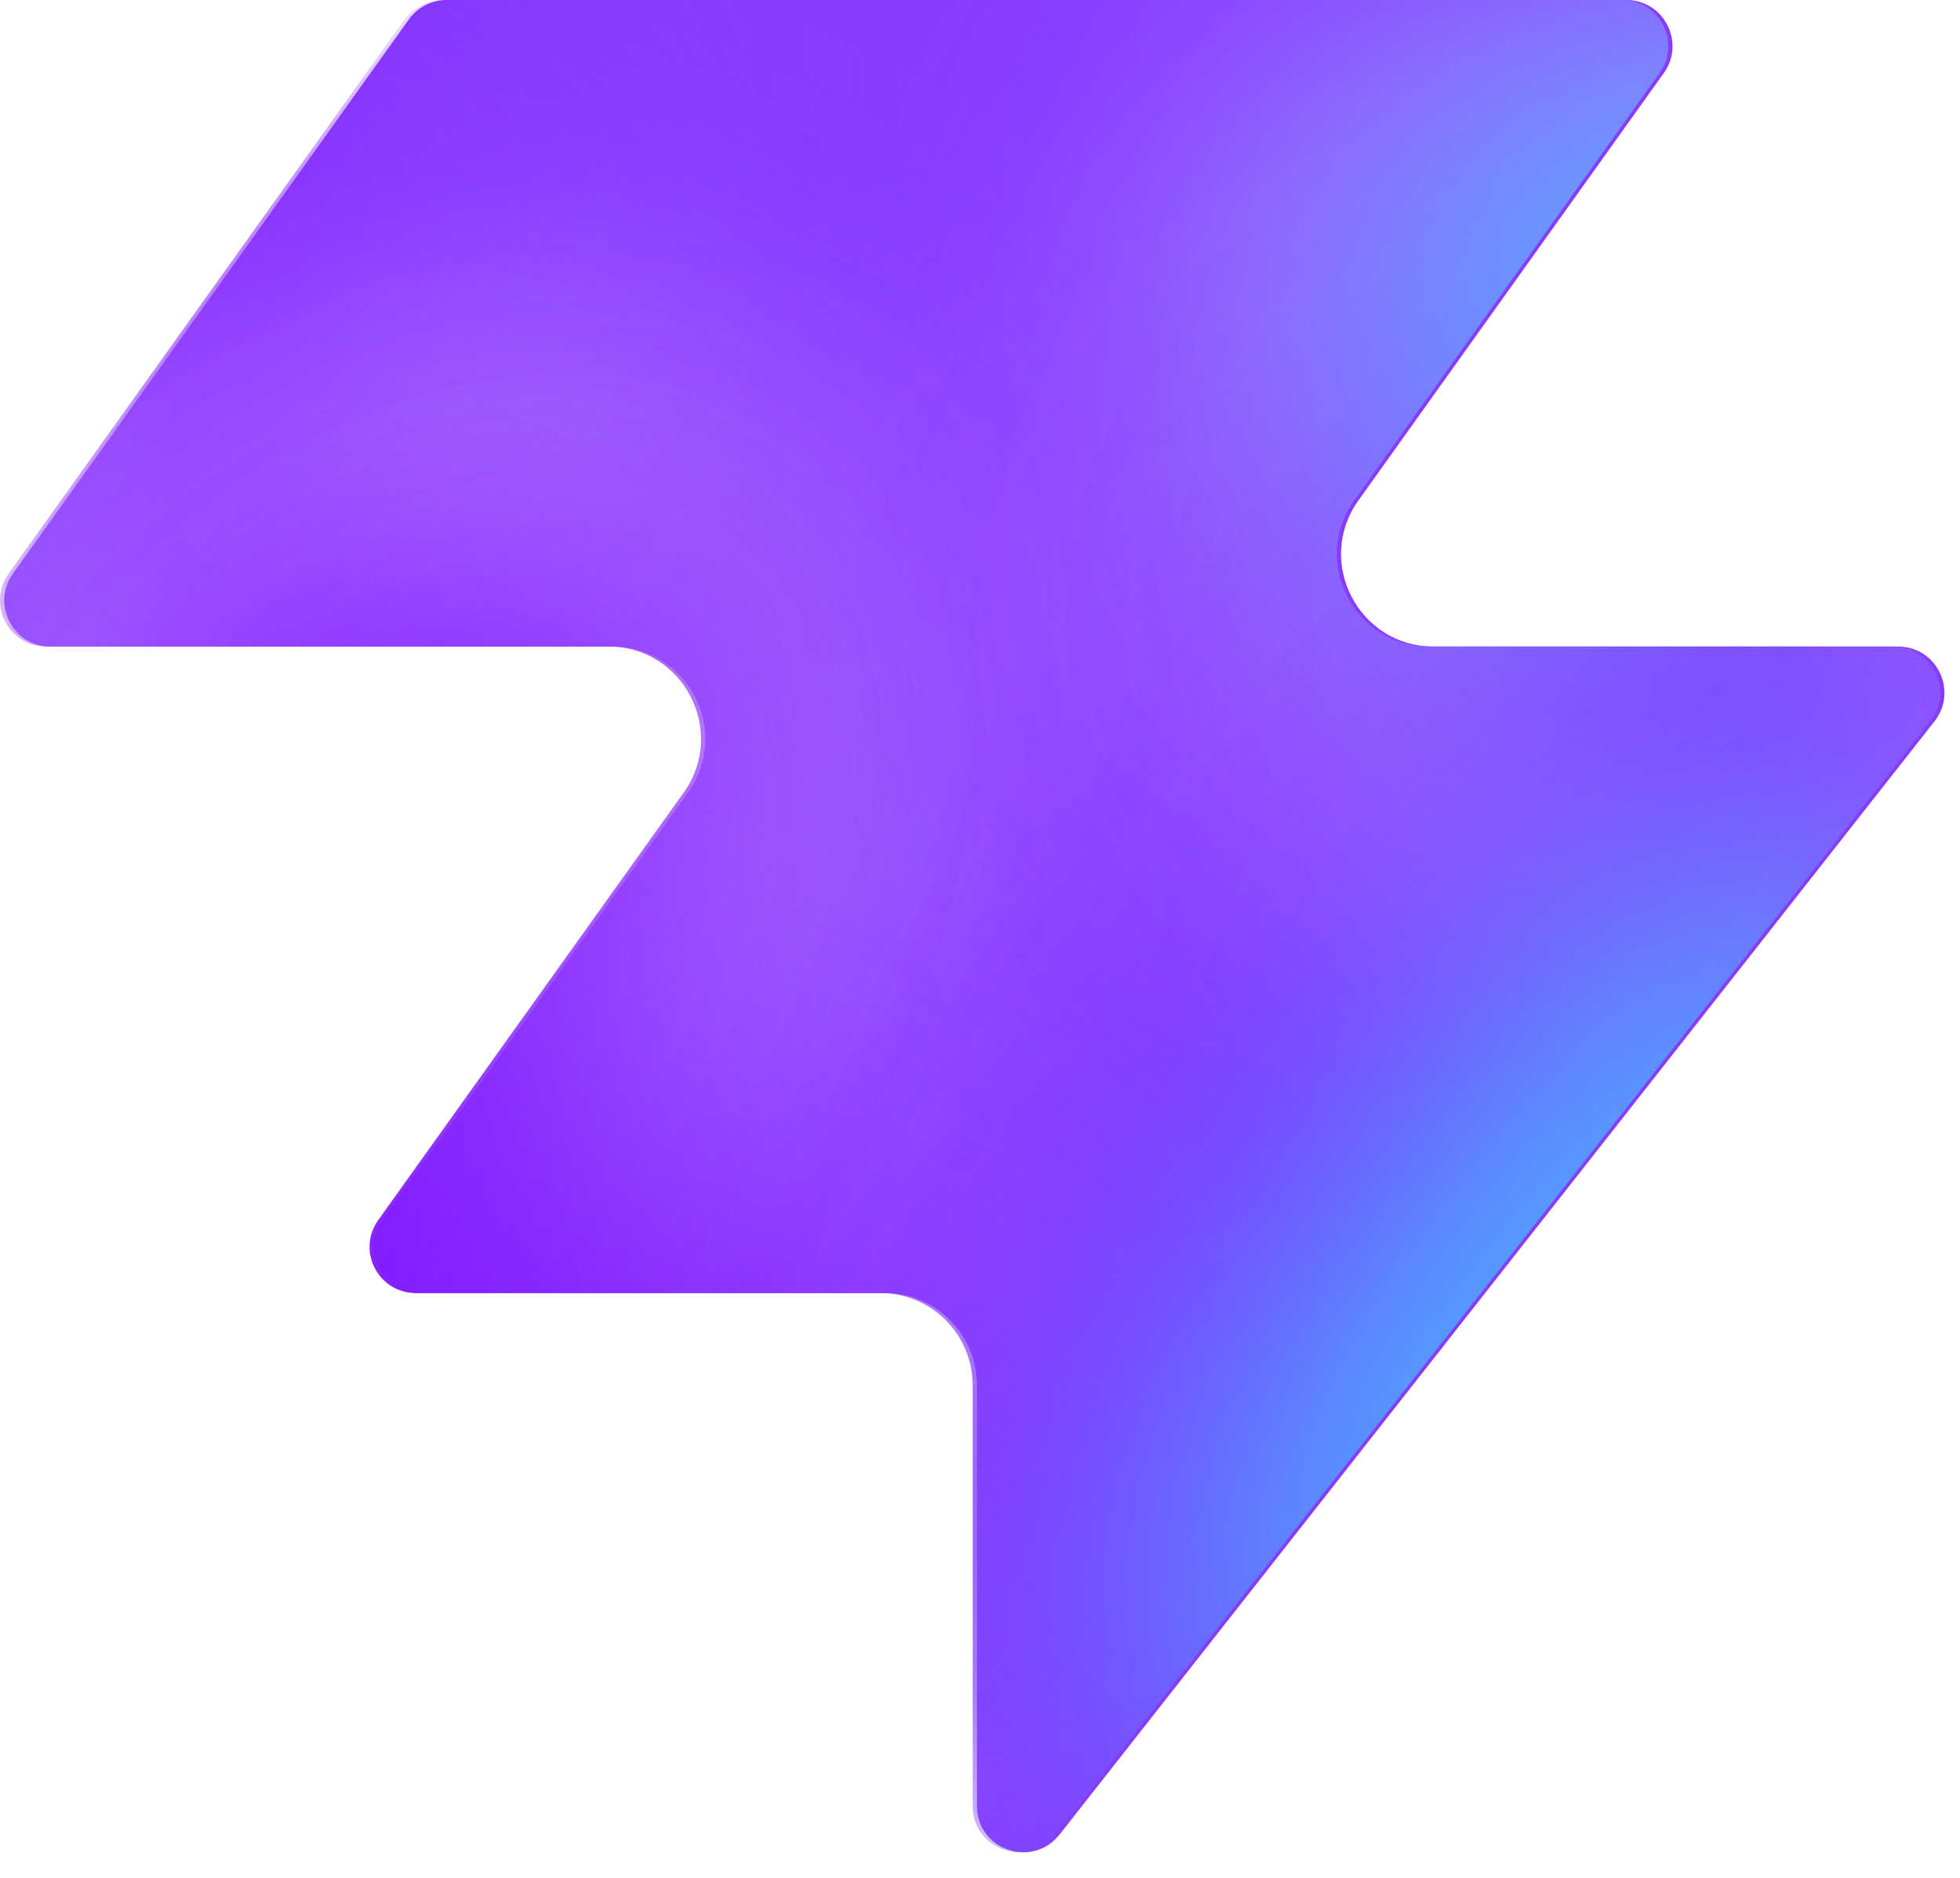
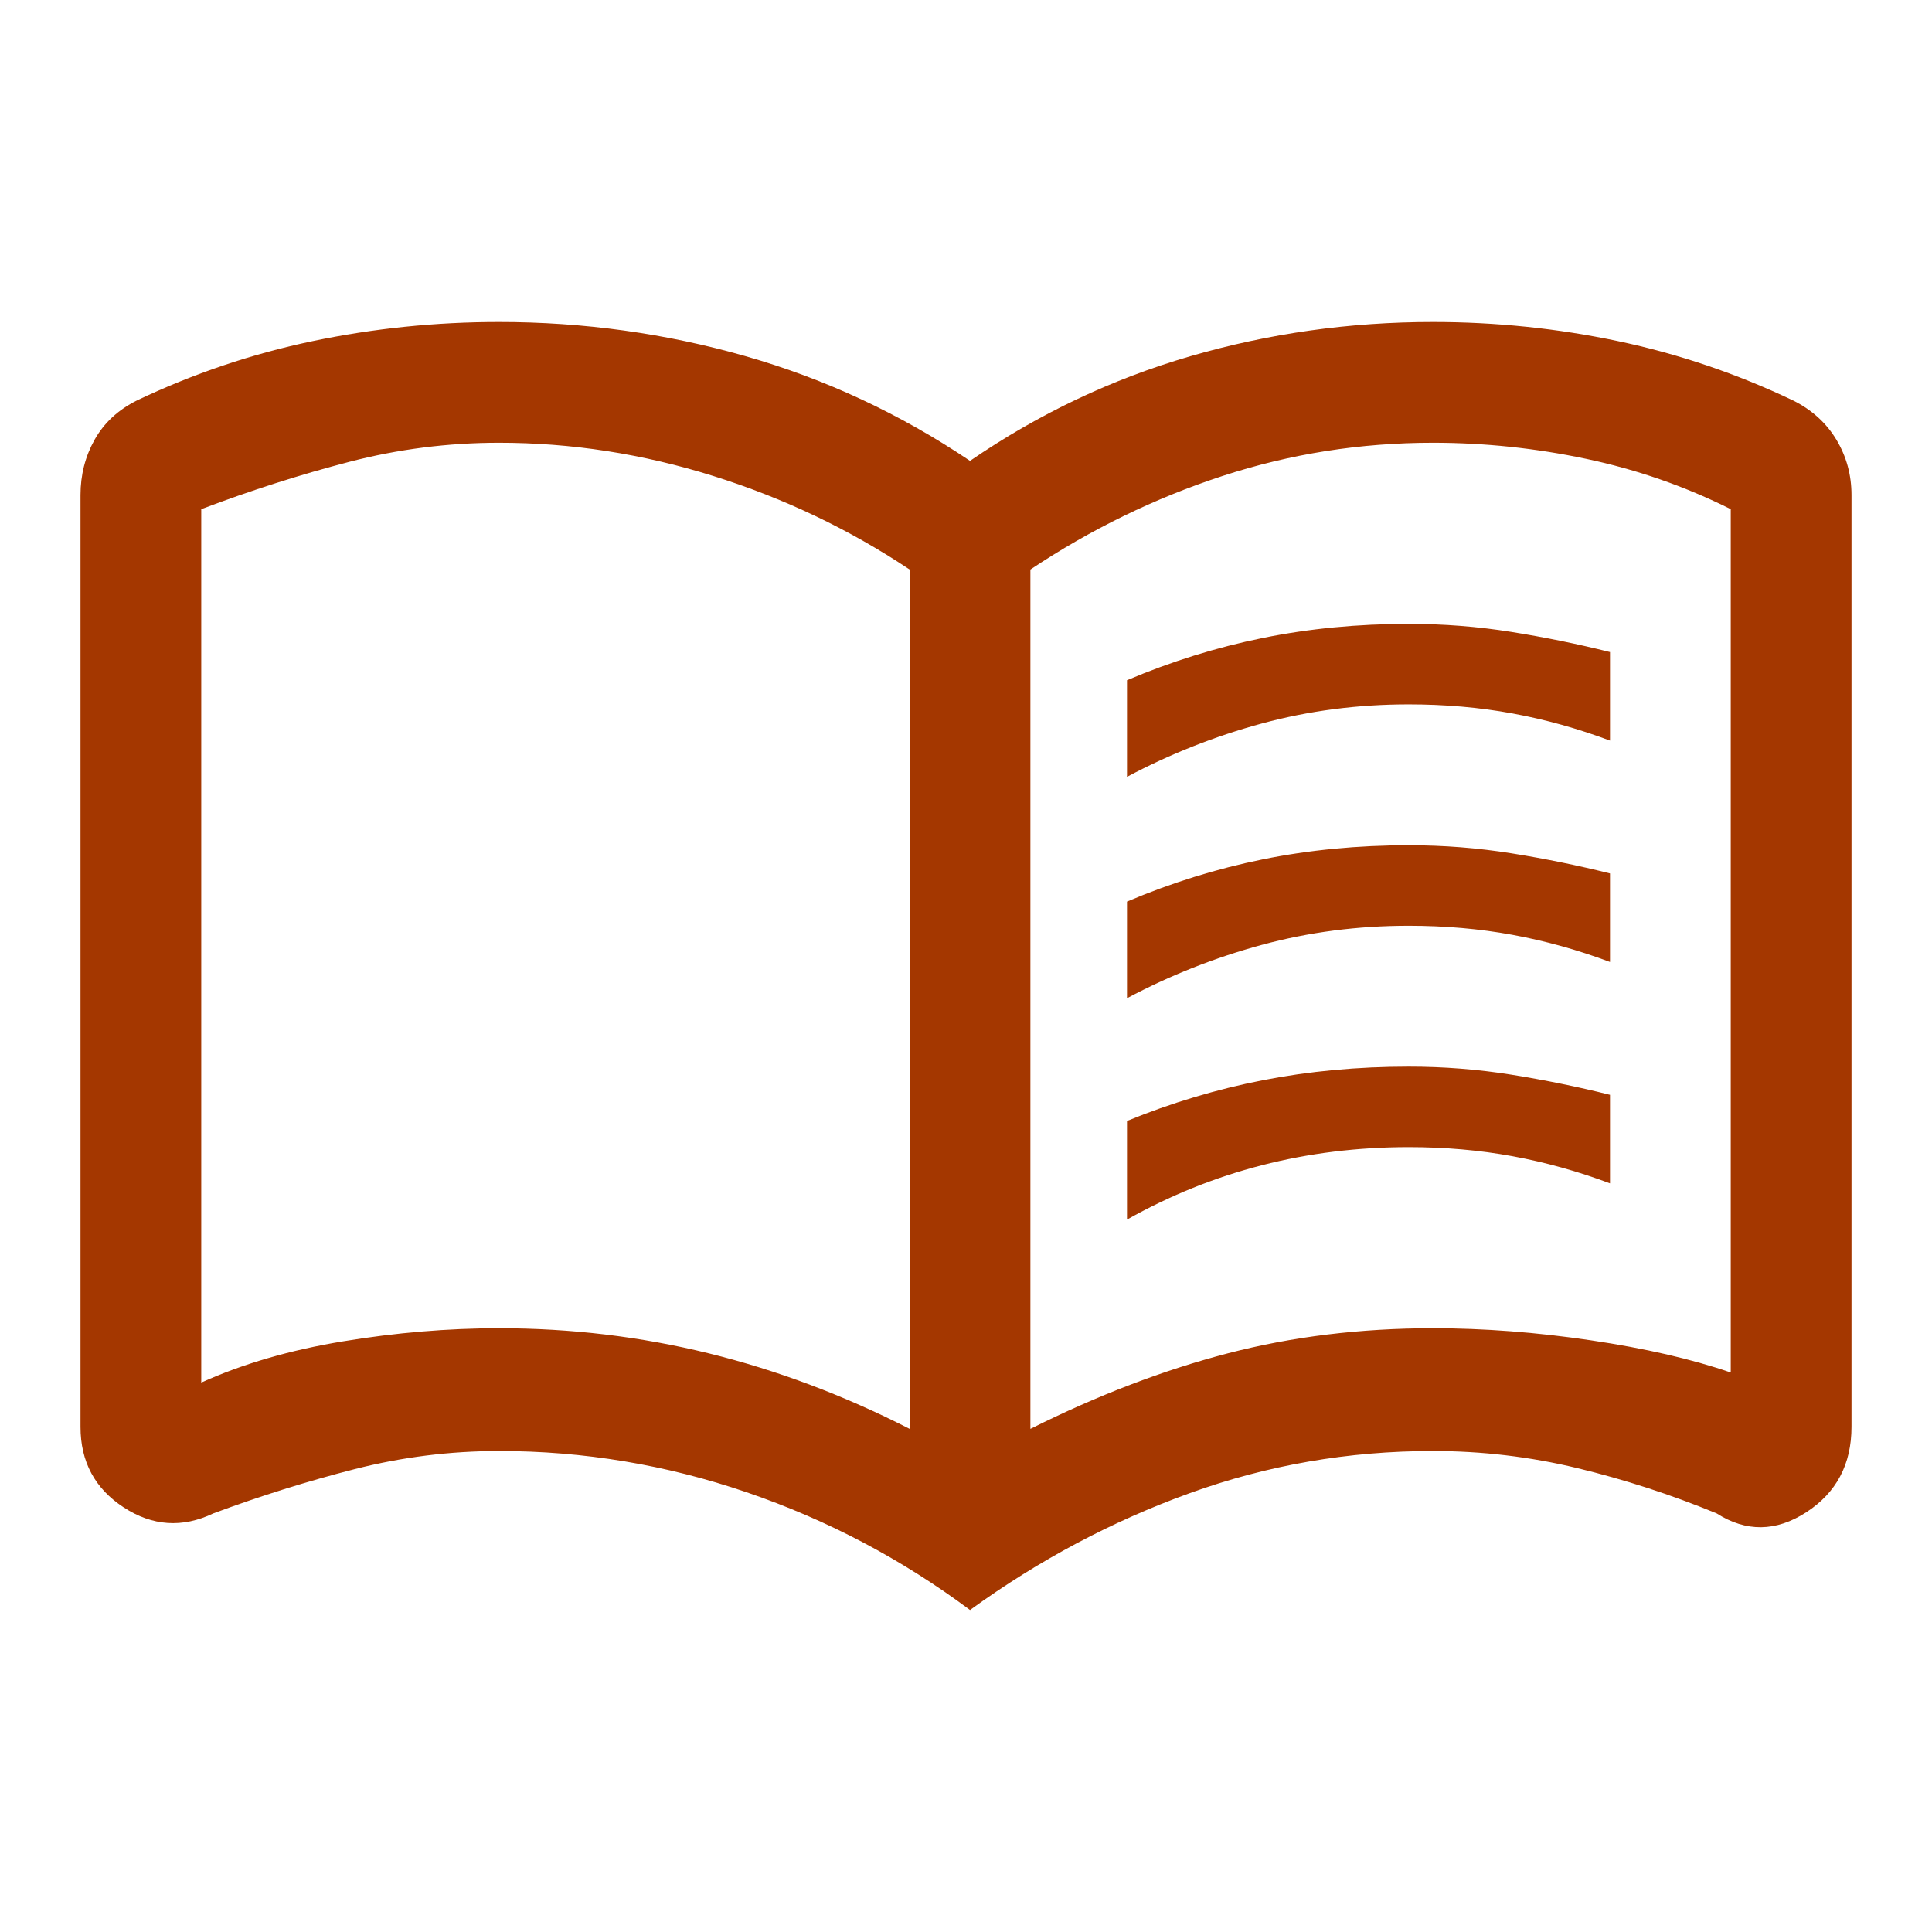
- <svg xmlns="http://www.w3.org/2000/svg" width="48" height="46" fill="none" viewBox="0 0 48 46">
-   <path fill="#863bff" d="M25.946 44.938c-.664.845-2.021.375-2.021-.698V33.937a2.26 2.26 0 0 0-2.262-2.262H10.287c-.92 0-1.456-1.04-.92-1.788l7.48-10.471c1.07-1.497 0-3.578-1.842-3.578H1.237c-.92 0-1.456-1.04-.92-1.788L10.013.474c.214-.297.556-.474.92-.474h28.894c.92 0 1.456 1.04.92 1.788l-7.48 10.471c-1.07 1.498 0 3.579 1.842 3.579h11.377c.943 0 1.473 1.088.89 1.83L25.947 44.94z" style="fill:#863bff;fill:color(display-p3 .525 .23 1);fill-opacity:1" />
-   <mask id="a" width="48" height="46" x="0" y="0" maskUnits="userSpaceOnUse" style="mask-type:alpha">
-     <path fill="#000" d="M25.842 44.938c-.664.844-2.021.375-2.021-.698V33.937a2.26 2.26 0 0 0-2.262-2.262H10.183c-.92 0-1.456-1.04-.92-1.788l7.48-10.471c1.07-1.498 0-3.579-1.842-3.579H1.133c-.92 0-1.456-1.04-.92-1.787L9.91.473c.214-.297.556-.474.92-.474h28.894c.92 0 1.456 1.04.92 1.788l-7.48 10.471c-1.07 1.498 0 3.578 1.842 3.578h11.377c.943 0 1.473 1.088.89 1.832L25.843 44.94z" style="fill:#000;fill-opacity:1" />
-   </mask>
-   <g mask="url(#a)">
-     <g filter="url(#b)">
-       <ellipse cx="5.508" cy="14.704" fill="#ede6ff" rx="5.508" ry="14.704" style="fill:#ede6ff;fill:color(display-p3 .927 .903 1);fill-opacity:1" transform="matrix(.00324 1 1 -.00324 -4.47 31.516)" />
-     </g>
-     <g filter="url(#c)">
-       <ellipse cx="10.399" cy="29.851" fill="#ede6ff" rx="10.399" ry="29.851" style="fill:#ede6ff;fill:color(display-p3 .927 .903 1);fill-opacity:1" transform="matrix(.00324 1 1 -.00324 -39.328 7.883)" />
-     </g>
-     <g filter="url(#d)">
-       <ellipse cx="5.508" cy="30.487" fill="#7e14ff" rx="5.508" ry="30.487" style="fill:#7e14ff;fill:color(display-p3 .492 .077 1);fill-opacity:1" transform="rotate(89.814 -25.913 -14.639)scale(1 -1)" />
-     </g>
-     <g filter="url(#e)">
-       <ellipse cx="5.508" cy="30.599" fill="#7e14ff" rx="5.508" ry="30.599" style="fill:#7e14ff;fill:color(display-p3 .492 .077 1);fill-opacity:1" transform="rotate(89.814 -32.644 -3.334)scale(1 -1)" />
-     </g>
-     <g filter="url(#f)">
-       <ellipse cx="5.508" cy="30.599" fill="#7e14ff" rx="5.508" ry="30.599" style="fill:#7e14ff;fill:color(display-p3 .492 .077 1);fill-opacity:1" transform="matrix(.00324 1 1 -.00324 -34.34 30.47)" />
-     </g>
-     <g filter="url(#g)">
-       <ellipse cx="14.072" cy="22.078" fill="#ede6ff" rx="14.072" ry="22.078" style="fill:#ede6ff;fill:color(display-p3 .927 .903 1);fill-opacity:1" transform="rotate(93.35 24.506 48.493)scale(-1 1)" />
-     </g>
-     <g filter="url(#h)">
-       <ellipse cx="3.47" cy="21.501" fill="#7e14ff" rx="3.47" ry="21.501" style="fill:#7e14ff;fill:color(display-p3 .492 .077 1);fill-opacity:1" transform="rotate(89.009 28.708 47.59)scale(-1 1)" />
-     </g>
-     <g filter="url(#i)">
-       <ellipse cx="3.47" cy="21.501" fill="#7e14ff" rx="3.47" ry="21.501" style="fill:#7e14ff;fill:color(display-p3 .492 .077 1);fill-opacity:1" transform="rotate(89.009 28.708 47.59)scale(-1 1)" />
-     </g>
-     <g filter="url(#j)">
-       <ellipse cx=".387" cy="8.972" fill="#7e14ff" rx="4.407" ry="29.108" style="fill:#7e14ff;fill:color(display-p3 .492 .077 1);fill-opacity:1" transform="rotate(39.51 .387 8.972)" />
-     </g>
-     <g filter="url(#k)">
-       <ellipse cx="47.523" cy="-6.092" fill="#7e14ff" rx="4.407" ry="29.108" style="fill:#7e14ff;fill:color(display-p3 .492 .077 1);fill-opacity:1" transform="rotate(37.892 47.523 -6.092)" />
-     </g>
-     <g filter="url(#l)">
-       <ellipse cx="41.412" cy="6.333" fill="#47bfff" rx="5.971" ry="9.665" style="fill:#47bfff;fill:color(display-p3 .28 .748 1);fill-opacity:1" transform="rotate(37.892 41.412 6.333)" />
-     </g>
-     <g filter="url(#m)">
-       <ellipse cx="-1.879" cy="38.332" fill="#7e14ff" rx="4.407" ry="29.108" style="fill:#7e14ff;fill:color(display-p3 .492 .077 1);fill-opacity:1" transform="rotate(37.892 -1.88 38.332)" />
-     </g>
-     <g filter="url(#n)">
-       <ellipse cx="-1.879" cy="38.332" fill="#7e14ff" rx="4.407" ry="29.108" style="fill:#7e14ff;fill:color(display-p3 .492 .077 1);fill-opacity:1" transform="rotate(37.892 -1.88 38.332)" />
-     </g>
-     <g filter="url(#o)">
-       <ellipse cx="35.651" cy="29.907" fill="#7e14ff" rx="4.407" ry="29.108" style="fill:#7e14ff;fill:color(display-p3 .492 .077 1);fill-opacity:1" transform="rotate(37.892 35.651 29.907)" />
-     </g>
-     <g filter="url(#p)">
-       <ellipse cx="38.418" cy="32.4" fill="#47bfff" rx="5.971" ry="15.297" style="fill:#47bfff;fill:color(display-p3 .28 .748 1);fill-opacity:1" transform="rotate(37.892 38.418 32.4)" />
-     </g>
-   </g>
-   <defs>
-     <filter id="b" width="60.045" height="41.654" x="-19.77" y="16.149" color-interpolation-filters="sRGB" filterUnits="userSpaceOnUse">
-       <feFlood flood-opacity="0" result="BackgroundImageFix" />
-       <feBlend in="SourceGraphic" in2="BackgroundImageFix" result="shape" />
-       <feGaussianBlur result="effect1_foregroundBlur_2002_17158" stdDeviation="7.659" />
-     </filter>
-     <filter id="c" width="90.34" height="51.437" x="-54.613" y="-7.533" color-interpolation-filters="sRGB" filterUnits="userSpaceOnUse">
-       <feFlood flood-opacity="0" result="BackgroundImageFix" />
-       <feBlend in="SourceGraphic" in2="BackgroundImageFix" result="shape" />
-       <feGaussianBlur result="effect1_foregroundBlur_2002_17158" stdDeviation="7.659" />
-     </filter>
-     <filter id="d" width="79.355" height="29.4" x="-49.64" y="2.03" color-interpolation-filters="sRGB" filterUnits="userSpaceOnUse">
-       <feFlood flood-opacity="0" result="BackgroundImageFix" />
-       <feBlend in="SourceGraphic" in2="BackgroundImageFix" result="shape" />
-       <feGaussianBlur result="effect1_foregroundBlur_2002_17158" stdDeviation="4.596" />
-     </filter>
-     <filter id="e" width="79.579" height="29.4" x="-45.045" y="20.029" color-interpolation-filters="sRGB" filterUnits="userSpaceOnUse">
-       <feFlood flood-opacity="0" result="BackgroundImageFix" />
-       <feBlend in="SourceGraphic" in2="BackgroundImageFix" result="shape" />
-       <feGaussianBlur result="effect1_foregroundBlur_2002_17158" stdDeviation="4.596" />
-     </filter>
-     <filter id="f" width="79.579" height="29.4" x="-43.513" y="21.178" color-interpolation-filters="sRGB" filterUnits="userSpaceOnUse">
-       <feFlood flood-opacity="0" result="BackgroundImageFix" />
-       <feBlend in="SourceGraphic" in2="BackgroundImageFix" result="shape" />
-       <feGaussianBlur result="effect1_foregroundBlur_2002_17158" stdDeviation="4.596" />
-     </filter>
-     <filter id="g" width="74.749" height="58.852" x="15.756" y="-17.901" color-interpolation-filters="sRGB" filterUnits="userSpaceOnUse">
-       <feFlood flood-opacity="0" result="BackgroundImageFix" />
-       <feBlend in="SourceGraphic" in2="BackgroundImageFix" result="shape" />
-       <feGaussianBlur result="effect1_foregroundBlur_2002_17158" stdDeviation="7.659" />
-     </filter>
-     <filter id="h" width="61.377" height="25.362" x="23.548" y="2.284" color-interpolation-filters="sRGB" filterUnits="userSpaceOnUse">
-       <feFlood flood-opacity="0" result="BackgroundImageFix" />
-       <feBlend in="SourceGraphic" in2="BackgroundImageFix" result="shape" />
-       <feGaussianBlur result="effect1_foregroundBlur_2002_17158" stdDeviation="4.596" />
-     </filter>
-     <filter id="i" width="61.377" height="25.362" x="23.548" y="2.284" color-interpolation-filters="sRGB" filterUnits="userSpaceOnUse">
-       <feFlood flood-opacity="0" result="BackgroundImageFix" />
-       <feBlend in="SourceGraphic" in2="BackgroundImageFix" result="shape" />
-       <feGaussianBlur result="effect1_foregroundBlur_2002_17158" stdDeviation="4.596" />
-     </filter>
-     <filter id="j" width="56.045" height="63.649" x="-27.636" y="-22.853" color-interpolation-filters="sRGB" filterUnits="userSpaceOnUse">
-       <feFlood flood-opacity="0" result="BackgroundImageFix" />
-       <feBlend in="SourceGraphic" in2="BackgroundImageFix" result="shape" />
-       <feGaussianBlur result="effect1_foregroundBlur_2002_17158" stdDeviation="4.596" />
-     </filter>
-     <filter id="k" width="54.814" height="64.646" x="20.116" y="-38.415" color-interpolation-filters="sRGB" filterUnits="userSpaceOnUse">
-       <feFlood flood-opacity="0" result="BackgroundImageFix" />
-       <feBlend in="SourceGraphic" in2="BackgroundImageFix" result="shape" />
-       <feGaussianBlur result="effect1_foregroundBlur_2002_17158" stdDeviation="4.596" />
-     </filter>
-     <filter id="l" width="33.541" height="35.313" x="24.641" y="-11.323" color-interpolation-filters="sRGB" filterUnits="userSpaceOnUse">
-       <feFlood flood-opacity="0" result="BackgroundImageFix" />
-       <feBlend in="SourceGraphic" in2="BackgroundImageFix" result="shape" />
-       <feGaussianBlur result="effect1_foregroundBlur_2002_17158" stdDeviation="4.596" />
-     </filter>
-     <filter id="m" width="54.814" height="64.646" x="-29.286" y="6.009" color-interpolation-filters="sRGB" filterUnits="userSpaceOnUse">
-       <feFlood flood-opacity="0" result="BackgroundImageFix" />
-       <feBlend in="SourceGraphic" in2="BackgroundImageFix" result="shape" />
-       <feGaussianBlur result="effect1_foregroundBlur_2002_17158" stdDeviation="4.596" />
-     </filter>
-     <filter id="n" width="54.814" height="64.646" x="-29.286" y="6.009" color-interpolation-filters="sRGB" filterUnits="userSpaceOnUse">
-       <feFlood flood-opacity="0" result="BackgroundImageFix" />
-       <feBlend in="SourceGraphic" in2="BackgroundImageFix" result="shape" />
-       <feGaussianBlur result="effect1_foregroundBlur_2002_17158" stdDeviation="4.596" />
-     </filter>
-     <filter id="o" width="54.814" height="64.646" x="8.244" y="-2.416" color-interpolation-filters="sRGB" filterUnits="userSpaceOnUse">
-       <feFlood flood-opacity="0" result="BackgroundImageFix" />
-       <feBlend in="SourceGraphic" in2="BackgroundImageFix" result="shape" />
-       <feGaussianBlur result="effect1_foregroundBlur_2002_17158" stdDeviation="4.596" />
-     </filter>
-     <filter id="p" width="39.409" height="43.623" x="18.713" y="10.588" color-interpolation-filters="sRGB" filterUnits="userSpaceOnUse">
-       <feFlood flood-opacity="0" result="BackgroundImageFix" />
-       <feBlend in="SourceGraphic" in2="BackgroundImageFix" result="shape" />
-       <feGaussianBlur result="effect1_foregroundBlur_2002_17158" stdDeviation="4.596" />
-     </filter>
-   </defs>
+ <svg xmlns="http://www.w3.org/2000/svg" height="48px" viewBox="0 -960 960 960" width="48px" fill="#a43700">
+   <path d="M560-574v-48q33-14 67.5-21t72.5-7q26 0 51 4t49 10v44q-24-9-48.5-13.5T700-610q-38 0-73 9.5T560-574Zm0 220v-49q33-13.5 67.5-20.25T700-430q26 0 51 4t49 10v44q-24-9-48.5-13.5T700-390q-38 0-73 9t-67 27Zm0-110v-48q33-14 67.5-21t72.5-7q26 0 51 4t49 10v44q-24-9-48.5-13.5T700-500q-38 0-73 9.5T560-464ZM248-300q53.57 0 104.28 12.5Q403-275 452-250v-427q-45-30-97.62-46.5Q301.76-740 248-740q-38 0-74.5 9.5T100-707v434q31-14 70.5-20.5T248-300Zm264 50q50-25 98-37.5T712-300q38 0 78.5 6t69.5 16v-429q-34-17-71.82-25-37.82-8-76.18-8-54 0-104.5 16.5T512-677v427Zm-30 90q-51-38-111-58.5T248-239q-36.54 0-71.77 9T106-208q-23.1 11-44.55-3Q40-225 40-251v-463q0-15 7-27.5T68-761q42-20 87.39-29.5 45.4-9.5 92.61-9.5 63 0 122.5 17T482-731q51-35 109.5-52T712-800q46.87 0 91.93 9.5Q849-781 891-761q14 7 21.5 19.5T920-714v463q0 27.89-22.5 42.45Q875-194 853-208q-34-14-69.23-22.5Q748.54-239 712-239q-63 0-121 21t-109 58ZM276-489Z" />
</svg>
